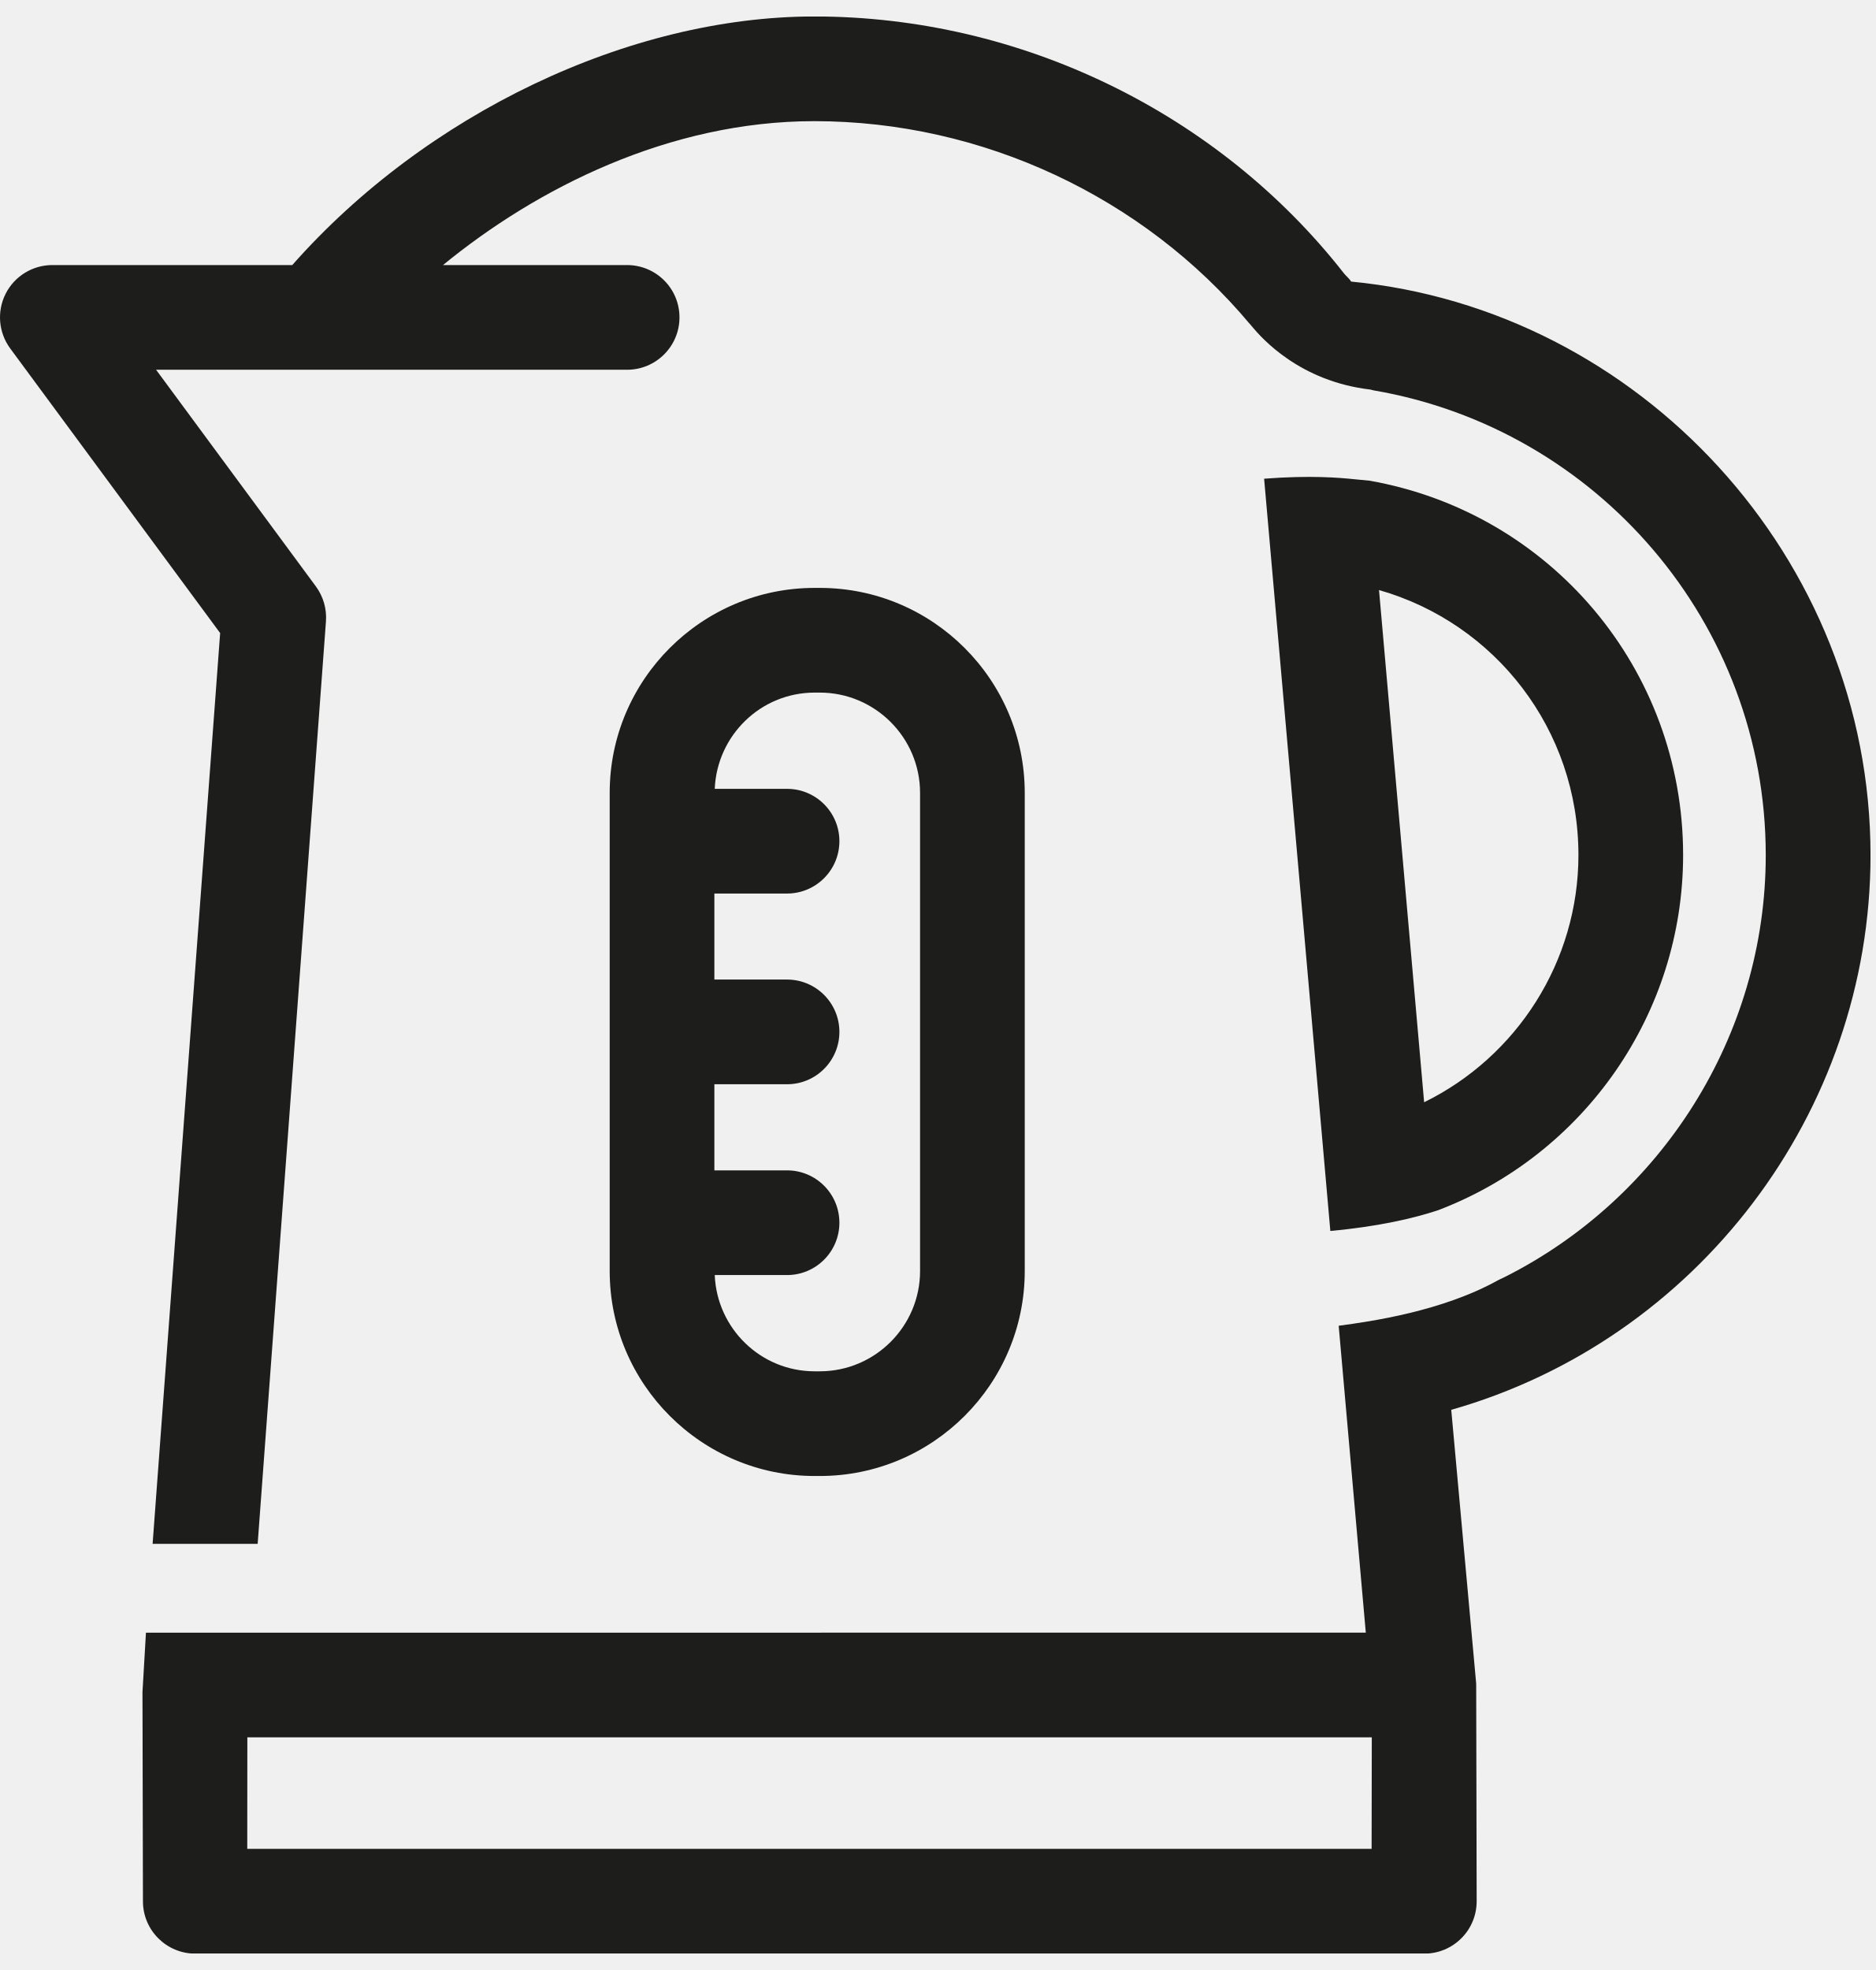
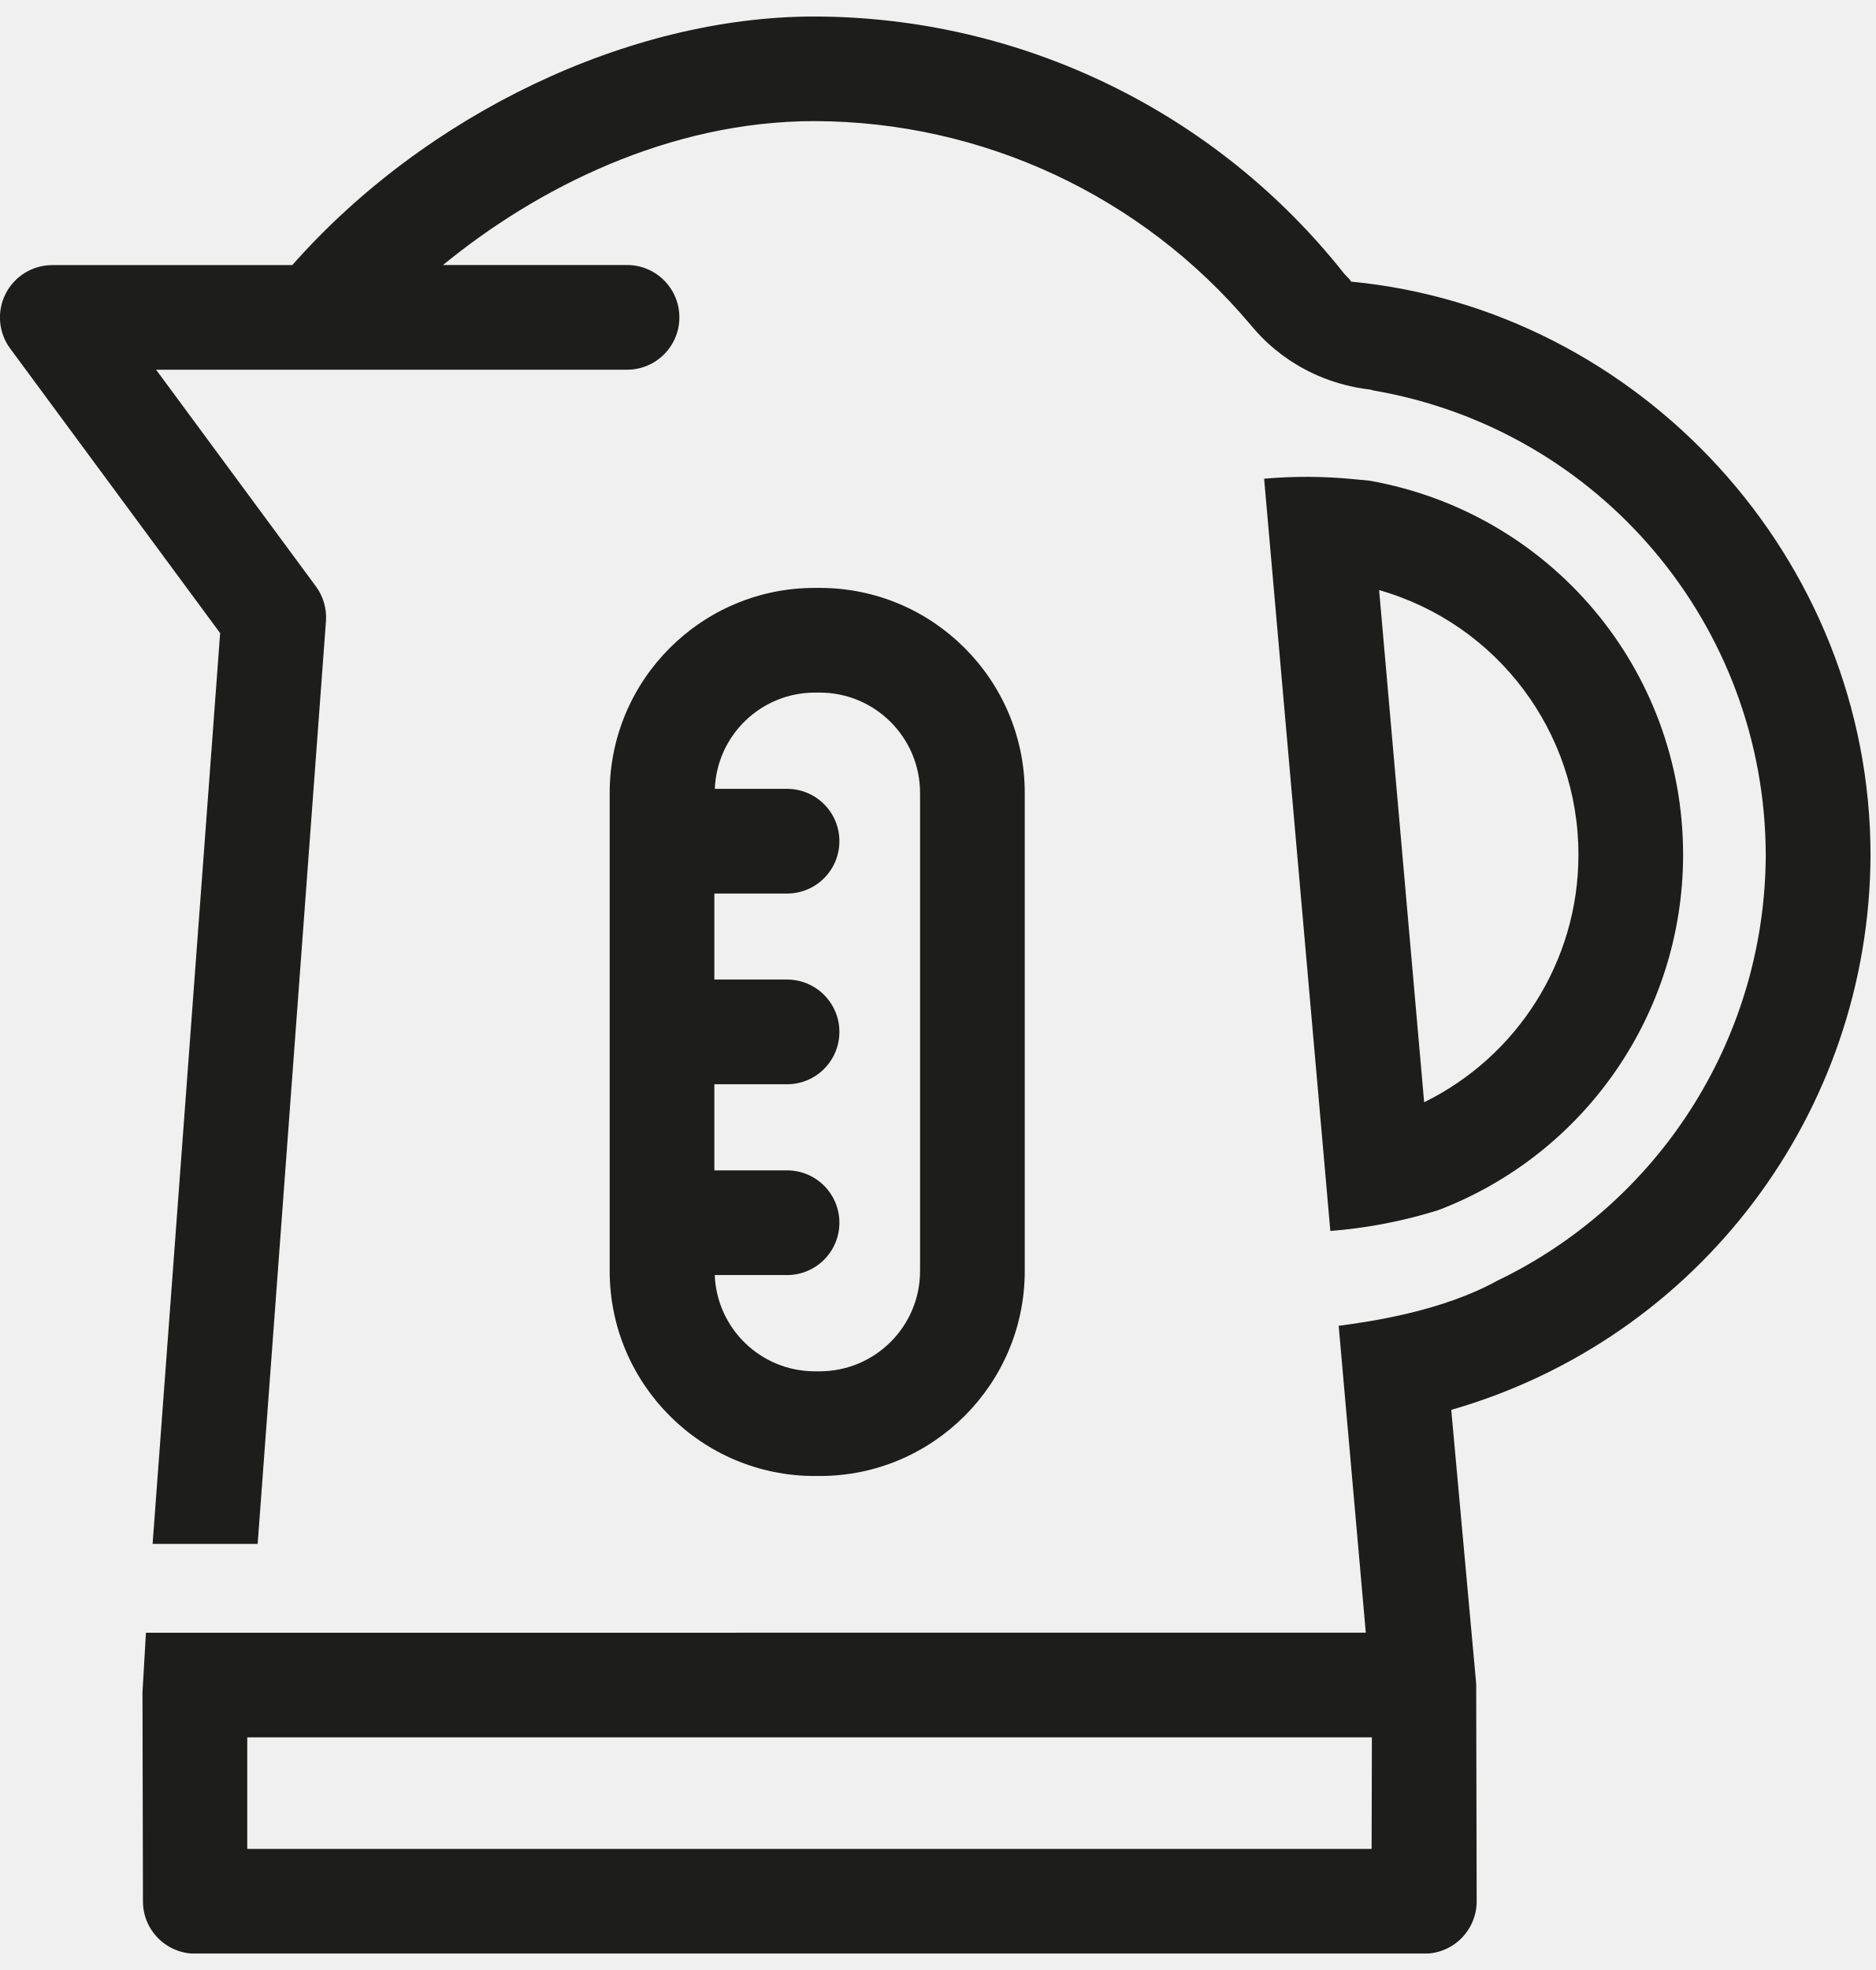
- <svg xmlns="http://www.w3.org/2000/svg" xmlns:xlink="http://www.w3.org/1999/xlink" width="20px" height="21px" viewBox="0 0 20 21" version="1.1">
+ <svg xmlns="http://www.w3.org/2000/svg" xmlns:xlink="http://www.w3.org/1999/xlink" width="20" height="21" viewBox="0 0 20 21">
  <defs>
-     <polygon id="path-1" points="2.05847579e-05 0.052 19.942 0.052 19.942 20.702 2.05847579e-05 20.702" />
+     <path id="a" d="M0 .052h19.942v20.65H0z" />
  </defs>
-   <g id="Welcome" stroke="none" stroke-width="1" fill="none" fill-rule="evenodd">
-     <g id="CLanding" transform="translate(-1014, -2664)">
-       <g id="Facilities" transform="translate(0, 2129)">
-         <g id="Group-5" transform="translate(810, 325)">
-           <g id="Group-20">
-             <g id="Group-8" transform="translate(204, 210)">
-               <path d="M7.62,13.592 L8.391,13.592 C8.699,13.592 8.949,13.342 8.949,13.034 C8.949,12.726 8.699,12.476 8.391,12.476 L7.616,12.476 L7.616,11.558 L8.391,11.558 C8.699,11.558 8.949,11.308 8.949,11 C8.949,10.692 8.699,10.442 8.391,10.442 L7.616,10.442 L7.616,9.525 L8.391,9.525 C8.699,9.525 8.949,9.275 8.949,8.967 C8.949,8.659 8.699,8.409 8.391,8.409 L7.62,8.409 C7.644,7.84 8.11,7.383 8.685,7.383 L8.74,7.383 C9.329,7.383 9.809,7.863 9.809,8.452 L9.809,13.549 C9.809,14.138 9.329,14.618 8.74,14.618 L8.685,14.618 C8.11,14.618 7.643,14.161 7.62,13.592 Z M8.74,15.734 C9.945,15.734 10.925,14.754 10.925,13.549 L10.925,8.452 C10.925,7.247 9.945,6.267 8.74,6.267 L8.685,6.267 C7.48,6.267 6.5,7.247 6.5,8.452 L6.5,13.549 C6.5,14.754 7.48,15.734 8.685,15.734 L8.74,15.734 Z" id="Fill-1" fill="#1D1D1B" />
-               <path d="M14.702,6.29 C15.943,6.644 16.828,7.779 16.828,9.114 C16.828,10.249 16.173,11.264 15.183,11.75 L14.702,6.29 Z M17.944,9.114 C17.944,7.128 16.525,5.463 14.6,5.124 L14.444,5.109 C14.28,5.092 13.971,5.065 13.477,5.103 L14.183,13.122 C14.702,13.074 15.08,12.985 15.334,12.9 C16.889,12.307 17.944,10.807 17.944,9.114 Z" id="Fill-3" fill="#1D1D1B" />
-               <g id="Group-7" transform="translate(0, 0.123509)">
-                 <mask id="mask-2" fill="white">
-                   <use xlink:href="#path-1" />
-                 </mask>
-                 <g id="Clip-6" />
-                 <path d="M14.623,19.585 L2.636,19.585 L2.637,18.396 L14.625,18.396 L14.623,19.585 Z M19.942,8.993 C19.942,5.82 17.474,3.172 14.404,2.878 C14.389,2.849 14.352,2.82 14.331,2.794 C12.989,1.077 10.878,0.052 8.682,0.052 C6.709,0.052 4.54,1.089 3.116,2.702 L0.558,2.702 C0.348,2.702 0.155,2.82 0.06,3.008 C-0.035,3.196 -0.016,3.421 0.109,3.591 L2.347,6.625 L1.627,16.334 L2.747,16.334 L3.475,6.501 C3.485,6.368 3.447,6.236 3.368,6.128 L1.664,3.818 L6.685,3.818 C6.994,3.818 7.244,3.568 7.244,3.26 C7.244,2.951 6.994,2.702 6.685,2.702 L4.723,2.702 C5.72,1.885 7.13,1.168 8.682,1.168 C10.471,1.168 12.191,1.975 13.326,3.332 L13.326,3.33 C13.326,3.33 13.334,3.34 13.34,3.348 C13.344,3.352 13.347,3.356 13.351,3.36 L13.351,3.361 C13.453,3.482 13.856,3.941 14.609,4.029 L14.645,4.038 C17.028,4.446 18.825,6.521 18.825,8.993 C18.825,10.922 17.708,12.651 16.043,13.489 L15.974,13.522 C15.377,13.855 14.616,13.963 14.272,14.009 L14.561,17.28 L1.556,17.281 L1.519,17.914 L1.524,20.148 C1.526,20.454 1.775,20.702 2.082,20.702 L15.185,20.702 C15.334,20.702 15.476,20.643 15.581,20.537 C15.686,20.432 15.744,20.289 15.743,20.14 L15.738,17.849 C15.738,17.834 15.738,17.818 15.736,17.803 L15.472,14.905 C18.084,14.163 19.942,11.742 19.942,8.993 Z" id="Fill-5" fill="#1D1D1B" mask="url(#mask-2)" />
-               </g>
-             </g>
-           </g>
-         </g>
-       </g>
+   <g fill="none" fill-rule="evenodd">
+     <path d="M7.62 13.592h.771a.558.558 0 000-1.116h-.775v-.918h.775a.558.558 0 000-1.116h-.775v-.917h.775a.558.558 0 000-1.116h-.77a1.068 1.068 0 011.064-1.026h.055c.59 0 1.069.48 1.069 1.07v5.096c0 .59-.48 1.069-1.07 1.069h-.054a1.068 1.068 0 01-1.065-1.026zm1.12 2.142c1.205 0 2.185-.98 2.185-2.185V8.452c0-1.205-.98-2.185-2.185-2.185h-.055c-1.205 0-2.185.98-2.185 2.185v5.097c0 1.205.98 2.185 2.185 2.185h.055zm5.962-9.444a2.93 2.93 0 012.126 2.824c0 1.135-.655 2.15-1.645 2.636l-.48-5.46zm3.242 2.824c0-1.986-1.42-3.65-3.344-3.99l-.156-.015a5.141 5.141 0 00-.967-.006l.706 8.019a5.209 5.209 0 001.151-.222 4.057 4.057 0 002.61-3.786z" fill="#1D1D1B" />
+     <g transform="translate(0 .124)">
+       <mask id="b" fill="#fff">
+         <use xlink:href="#a" />
+       </mask>
+       <path d="M14.623 19.585H2.636v-1.189h11.99l-.003 1.19zm5.319-10.592c0-3.173-2.468-5.821-5.538-6.115-.015-.03-.052-.058-.073-.084A7.214 7.214 0 008.682.052c-1.973 0-4.142 1.037-5.566 2.65H.558a.558.558 0 00-.449.89l2.238 3.033-.72 9.709h1.12L3.475 6.5a.557.557 0 00-.107-.373l-1.704-2.31h5.021a.558.558 0 100-1.116H4.723c.997-.817 2.407-1.534 3.96-1.534a6.09 6.09 0 014.643 2.164V3.33l.014.018.011.012c.102.122.505.581 1.258.669l.036.01a5.035 5.035 0 014.18 4.954 5.056 5.056 0 01-2.782 4.496l-.069.033c-.597.333-1.358.441-1.702.487l.289 3.271-13.005.001-.037.633.005 2.234a.558.558 0 00.558.554h13.103a.558.558 0 00.558-.562l-.005-2.291c0-.015 0-.03-.002-.046l-.264-2.898a6.176 6.176 0 004.47-5.912z" fill="#1D1D1B" mask="url(#b)" />
    </g>
  </g>
</svg>
